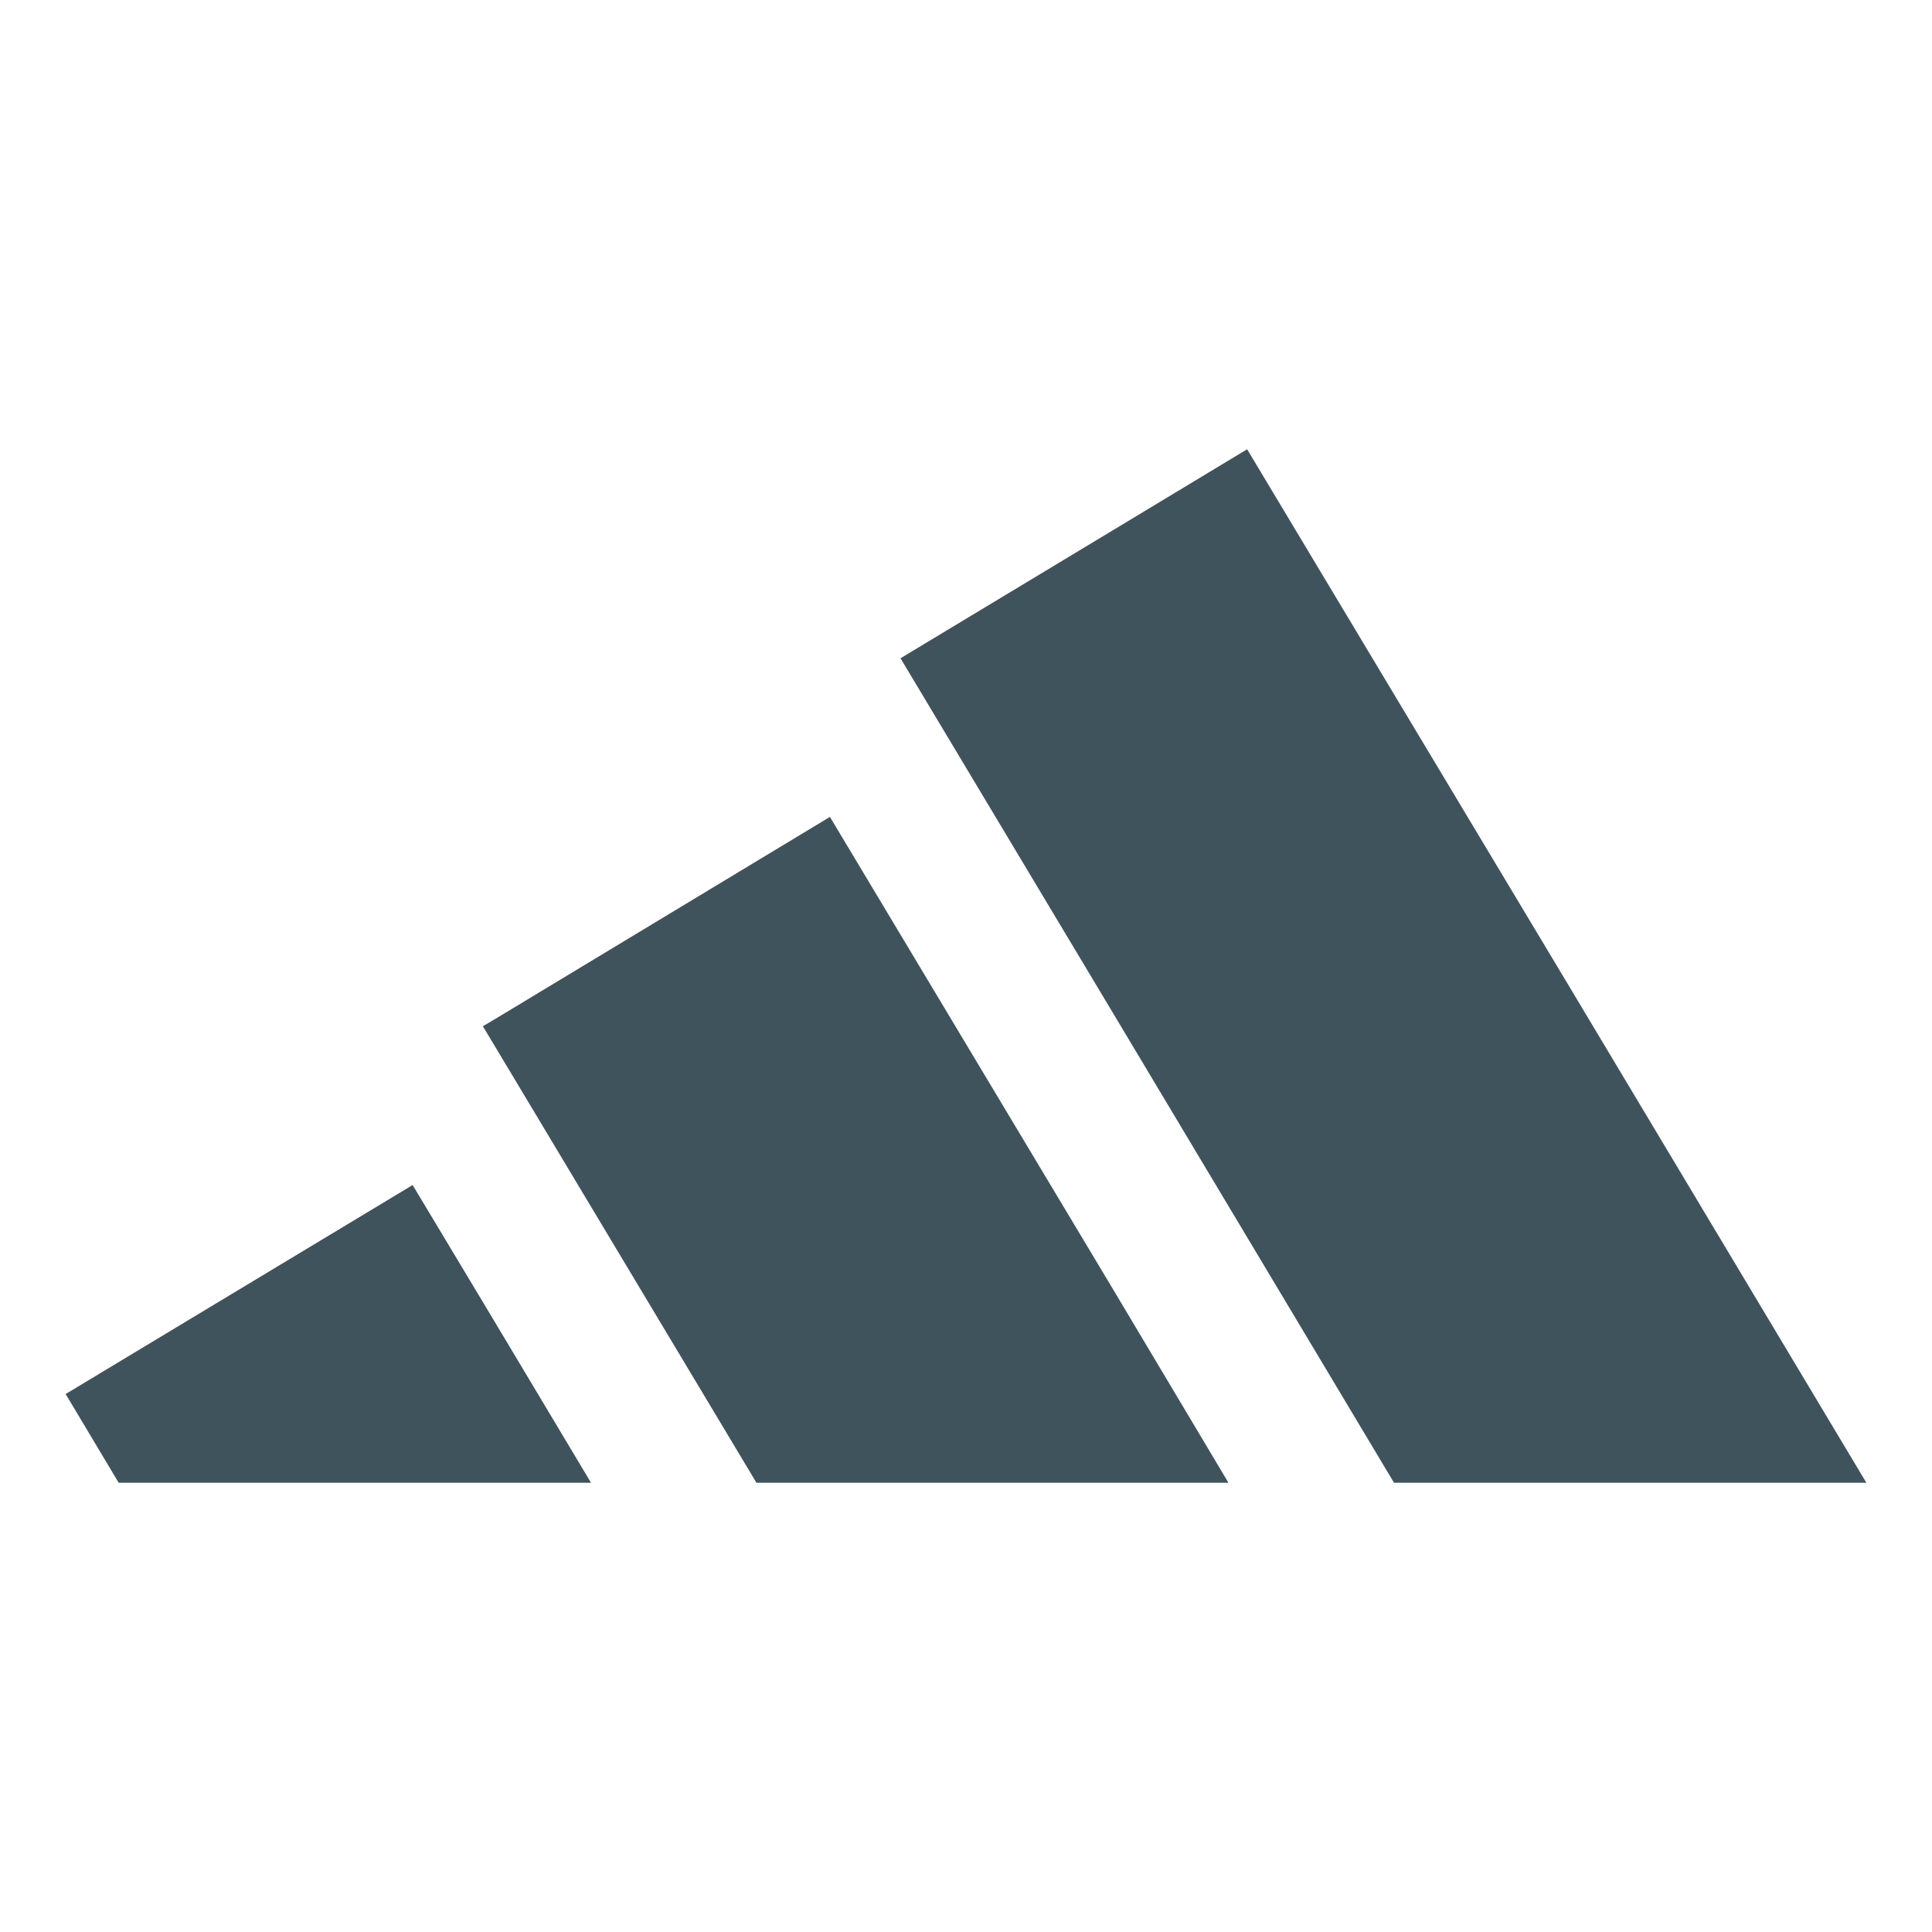
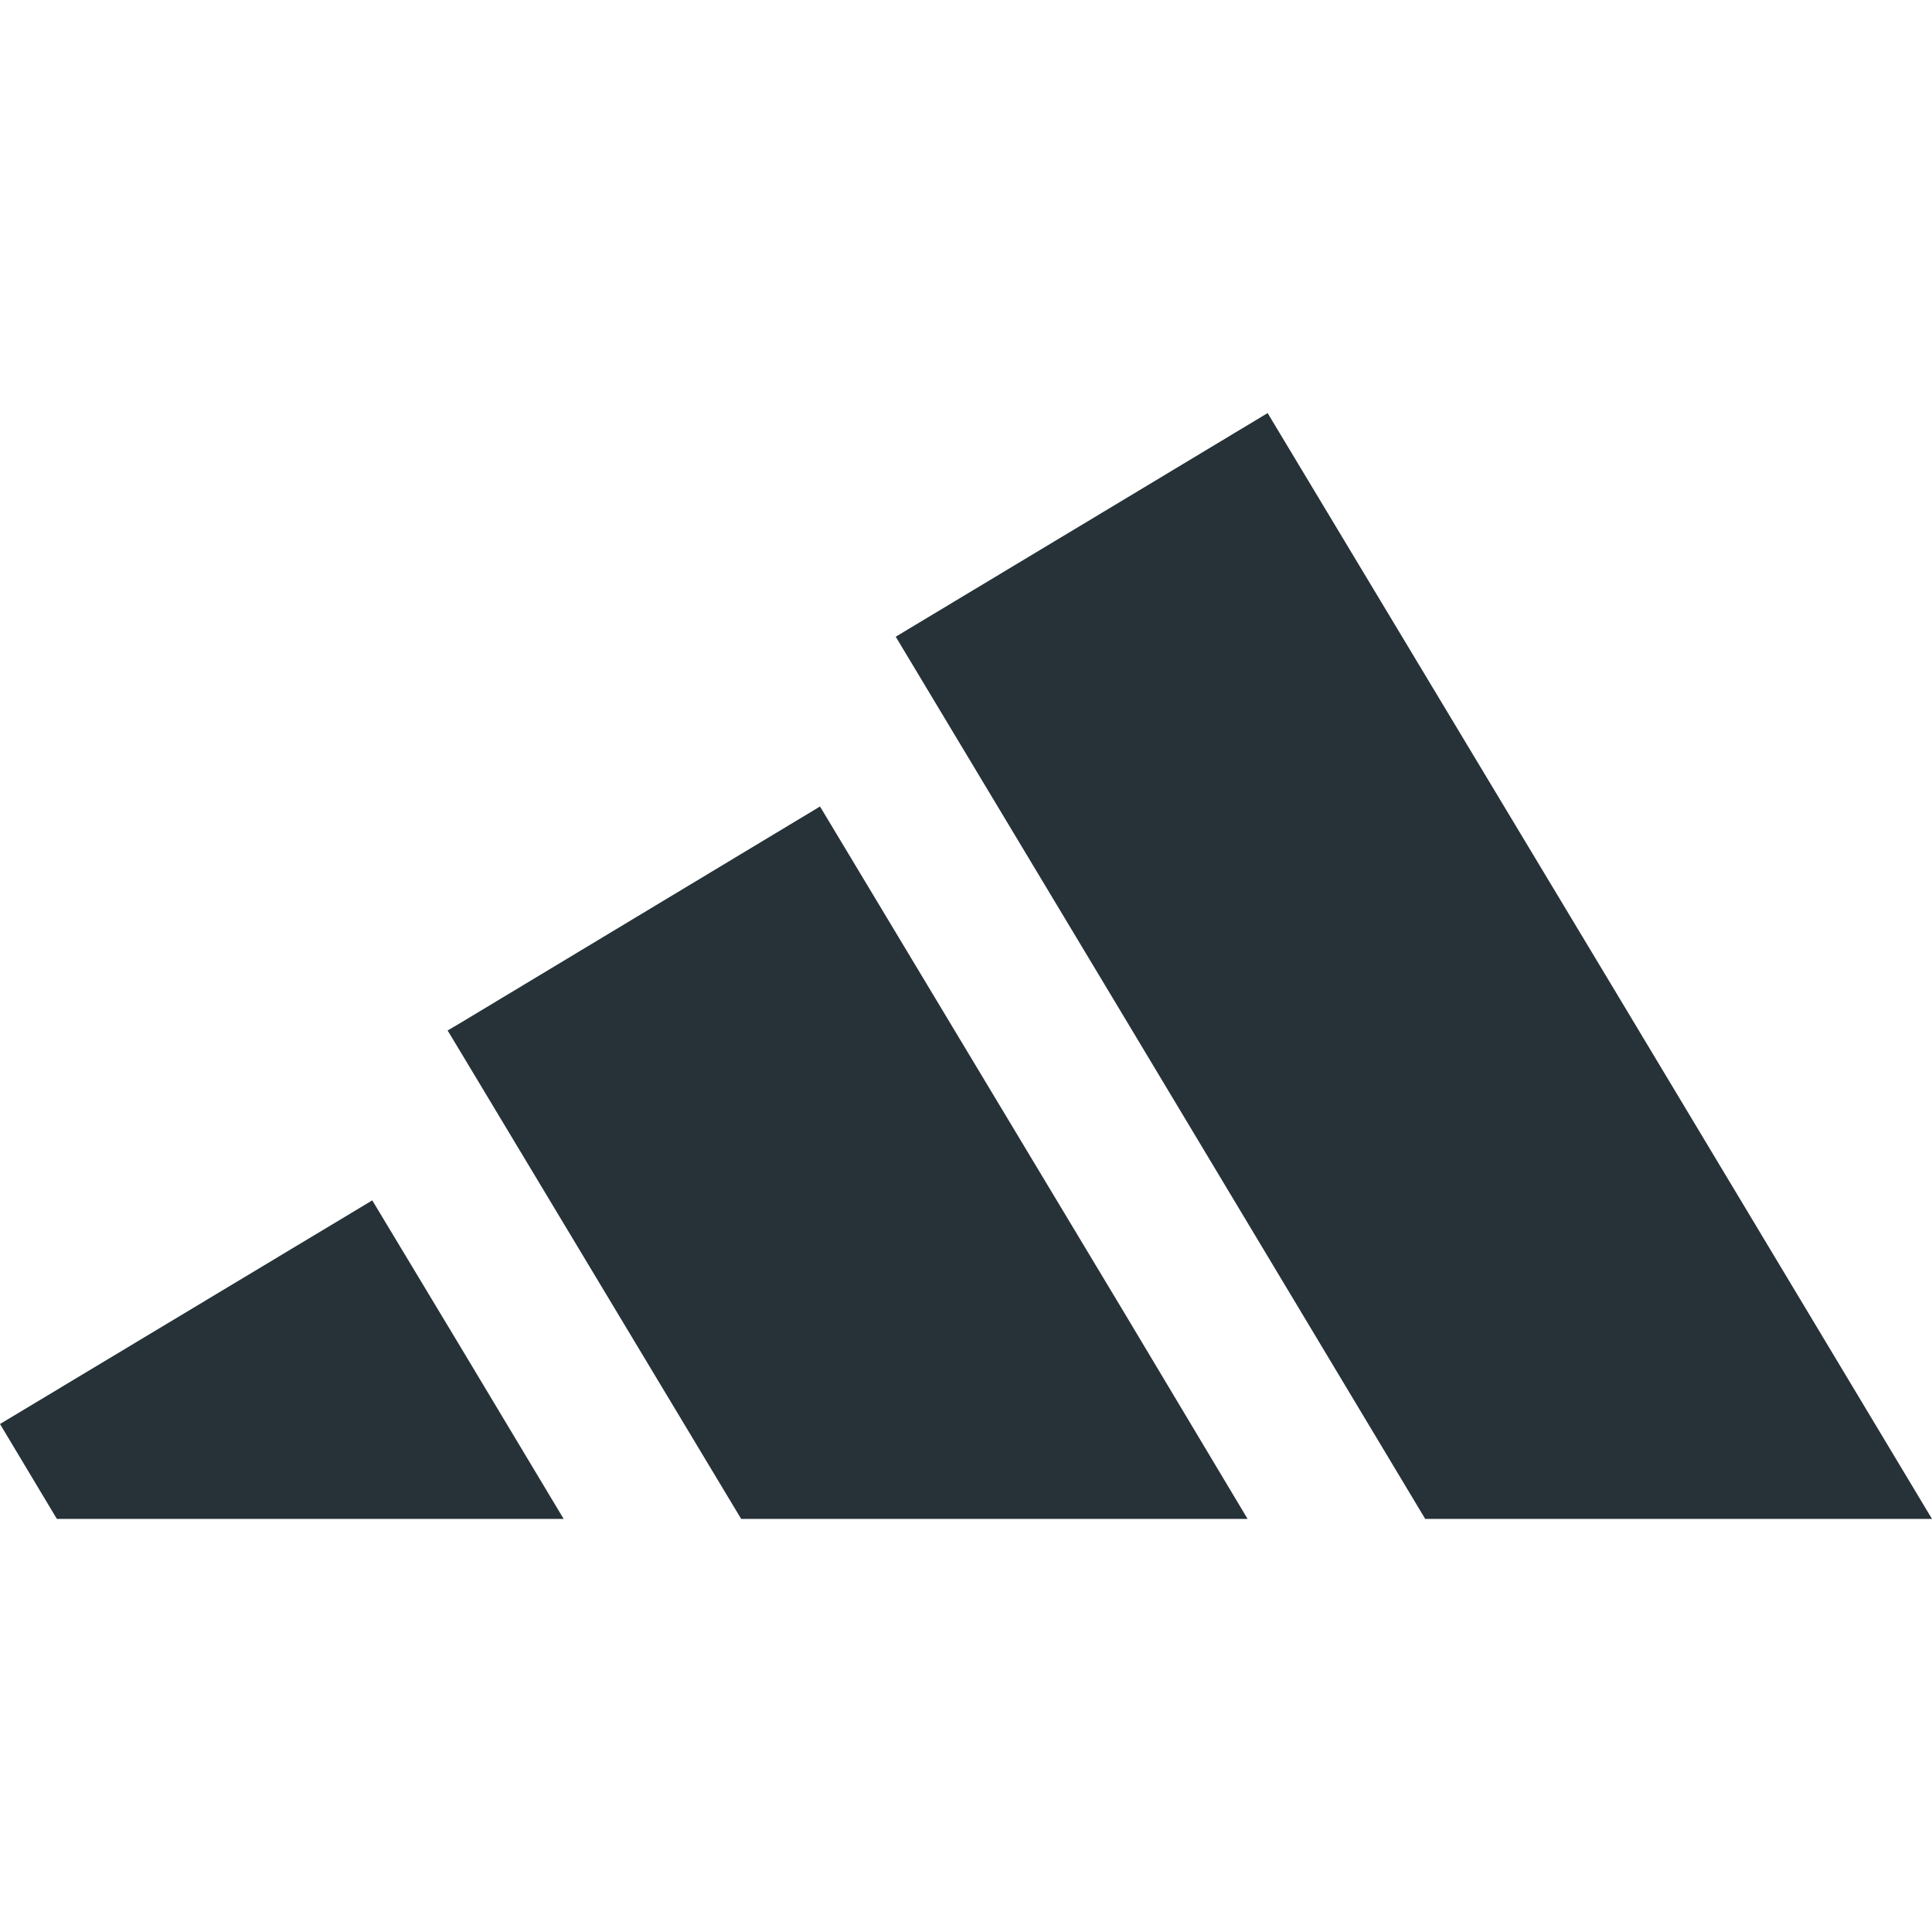
- <svg xmlns="http://www.w3.org/2000/svg" height="512px" style="enable-background:new 0 0 512 512;" version="1.1" viewBox="0 0 512 512" width="512px" xml:space="preserve">
-   <g id="_x31_38-adidas">
-     <g>
-       <g>
-         <g>
-           <path d="M416.668,262.76l77.936,130.181h-125.18L295.01,268.557l-56.367-94.109l56.367-33.974      l35.492-21.414L416.668,262.76z M416.668,262.76" style="fill:#3F535D;" />
-           <path d="M295.01,341.739l30.543,51.201h-125.09l-69.459-115.919l-3.047-5.057l3.047-1.791l88.936-53.685      L295.01,341.739z M295.01,341.739" style="fill:#3F535D;" />
-           <path d="M131.003,350.115l25.617,42.825H31.446l-14.049-23.509l91.955-55.387L131.003,350.115z       M131.003,350.115" style="fill:#3F535D;" />
-         </g>
-       </g>
-     </g>
+ <svg xmlns="http://www.w3.org/2000/svg" version="1.1" id="Capa_1" x="0px" y="0px" viewBox="0 0 512 512" style="enable-background:new 0 0 512 512;" xml:space="preserve">
+   <g>
+     <polygon style="fill:#263238;" points="428.384,263.232 512,402.528 428.384,402.528 377.696,402.528 297.856,269.44    237.376,168.736 297.856,132.384 335.936,109.472  " />
+     <polygon style="fill:#263238;" points="297.856,347.744 330.624,402.528 297.856,402.528 196.416,402.528 121.888,278.496    118.624,273.088 121.888,271.168 217.312,213.728  " />
+     <polygon style="fill:#263238;" points="121.888,356.704 149.376,402.528 121.888,402.528 15.072,402.528 0,377.376 98.656,318.112     " />
  </g>
-   <g id="Layer_1" />
+   <g>
+ </g>
+   <g>
+ </g>
+   <g>
+ </g>
+   <g>
+ </g>
+   <g>
+ </g>
+   <g>
+ </g>
+   <g>
+ </g>
+   <g>
+ </g>
+   <g>
+ </g>
+   <g>
+ </g>
+   <g>
+ </g>
+   <g>
+ </g>
+   <g>
+ </g>
+   <g>
+ </g>
+   <g>
+ </g>
</svg>
